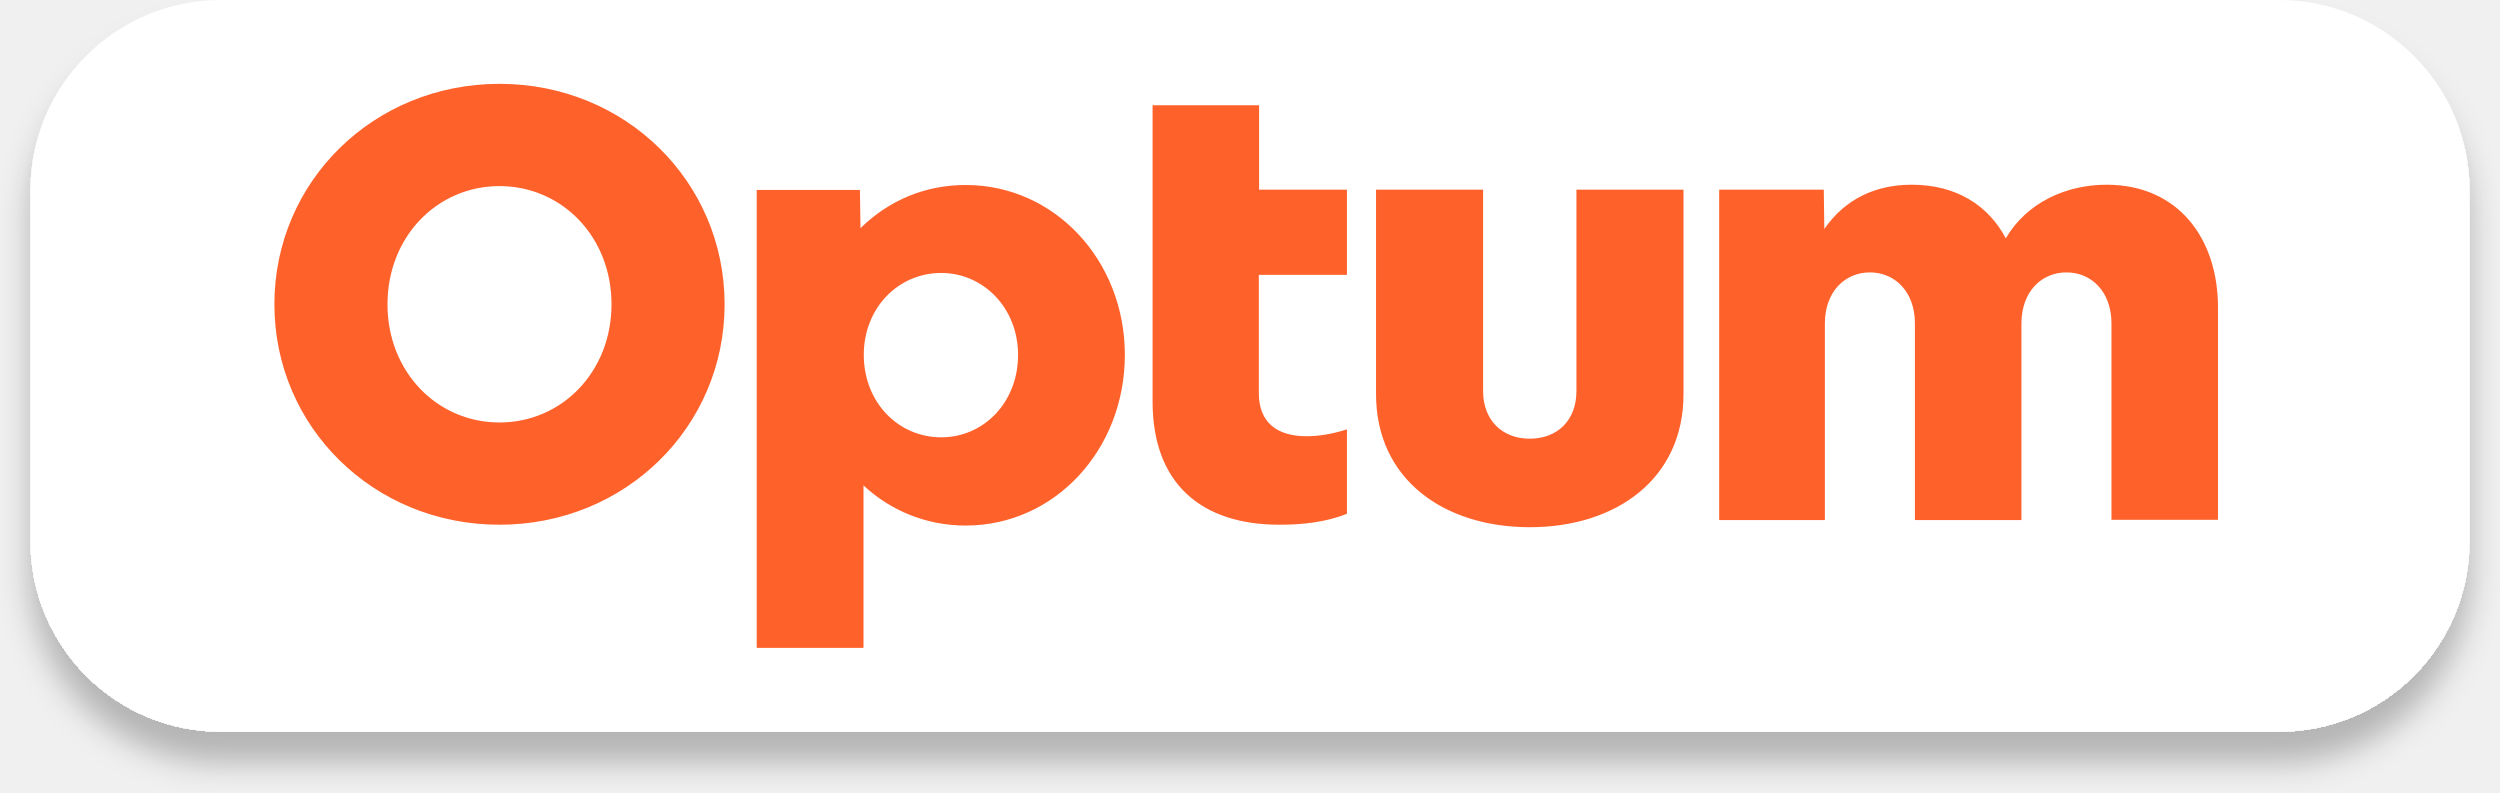
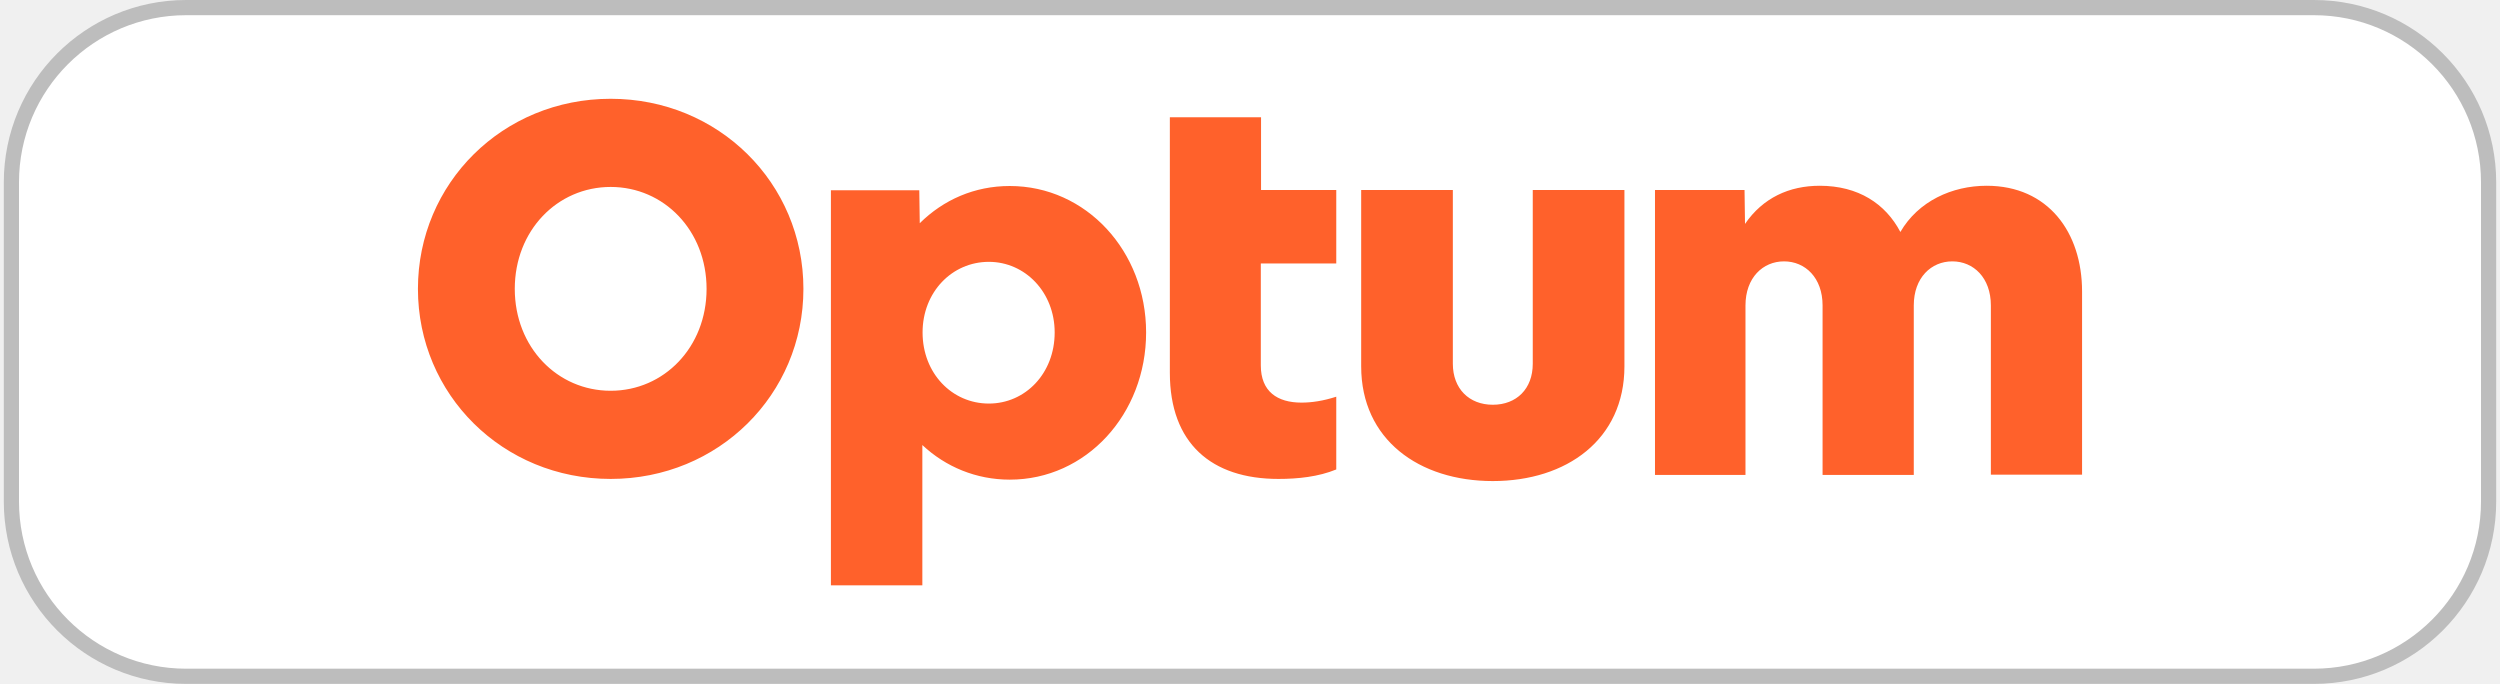
- <svg xmlns="http://www.w3.org/2000/svg" width="328" height="104" viewBox="0 0 328 104" fill="none">
-   <g filter="url(#filter0_d_7_259)">
-     <rect x="4" width="320" height="96" rx="25" fill="white" />
-   </g>
-   <g clip-path="url(#clip0_7_259)">
-     <path d="M225.557 68.195V24.884H239.28L239.352 30.041C242.089 26.074 246.123 24.235 250.805 24.235C256.712 24.235 260.89 26.976 263.159 31.267C265.896 26.579 271.083 24.235 276.377 24.235C285.814 24.235 291 31.339 291 40.319V68.195H277.025V42.446C277.025 38.227 274.36 35.739 271.119 35.739C267.877 35.739 265.212 38.227 265.212 42.446V68.231H251.237V42.446C251.237 38.227 248.572 35.739 245.331 35.739C242.089 35.739 239.424 38.227 239.424 42.446V68.231H225.557V68.195ZM220.875 51.714C220.875 62.858 212.015 69.169 200.706 69.169C189.396 69.169 180.536 62.858 180.536 51.714V24.884H194.583V51.318C194.583 55.104 197.068 57.556 200.706 57.556C204.343 57.556 206.828 55.14 206.828 51.318V24.884H220.875V51.714ZM176.718 36.063V24.884H165.193V13.813H151.218V52.688C151.218 63.435 157.593 68.844 167.858 68.844C170.847 68.844 173.981 68.519 176.718 67.402V56.33C174.701 56.98 172.936 57.232 171.388 57.232C167.678 57.232 165.157 55.537 165.157 51.57V36.063H176.718ZM133.57 46.557C133.57 52.796 129.068 57.376 123.485 57.376C117.831 57.376 113.328 52.76 113.328 46.557C113.328 40.427 117.831 35.811 123.485 35.811C129.032 35.811 133.57 40.427 133.57 46.557ZM113.292 85V63.687C116.858 67.005 121.54 68.952 126.691 68.952C138.396 68.952 147.581 58.999 147.581 46.557C147.581 34.188 138.396 24.271 126.691 24.271C121.288 24.271 116.534 26.363 112.896 29.933L112.824 24.92H99.282V85.036H113.292V85ZM80.229 39.922C80.229 48.793 73.71 55.429 65.534 55.429C57.358 55.429 50.839 48.793 50.839 39.922C50.839 31.051 57.358 24.415 65.534 24.415C73.71 24.415 80.229 31.051 80.229 39.922ZM65.534 11C49.002 11 36 23.838 36 39.922C36 56.006 49.002 68.844 65.534 68.844C82.066 68.844 95.068 56.006 95.068 39.922C95.068 23.838 82.066 11 65.534 11Z" fill="#FF612B" />
+ <svg xmlns="http://www.w3.org/2000/svg" width="329" height="90" viewBox="0 0 329 90" fill="none">
+   <rect x="1.5" y="1" width="326" height="88" rx="23" fill="white" />
+   <rect x="1.5" y="1" width="326" height="88" rx="23" stroke="#BDBDBD" stroke-width="2" />
+   <g clip-path="url(#clip0_71_1061)">
+     <path d="M217.796 62.466V25.008H229.581L229.643 29.468C231.994 26.037 235.458 24.446 239.48 24.446C244.553 24.446 248.141 26.817 250.089 30.528C252.44 26.474 256.895 24.446 261.442 24.446C269.546 24.446 274 30.591 274 38.357V62.466H261.998V40.197C261.998 36.548 259.709 34.396 256.925 34.396C254.142 34.396 251.853 36.548 251.853 40.197V62.497H239.851V40.197C239.851 36.548 237.562 34.396 234.778 34.396C231.994 34.396 229.705 36.548 229.705 40.197V62.497H217.796V62.466ZM213.775 48.212C213.775 57.85 206.166 63.308 196.453 63.308C186.74 63.308 179.131 57.85 179.131 48.212V25.008H191.194V47.869C191.194 51.144 193.329 53.265 196.453 53.265C199.577 53.265 201.711 51.175 201.711 47.869V25.008H213.775V48.212ZM175.852 34.676V25.008H165.954V15.433H153.952V49.055C153.952 58.349 159.427 63.027 168.243 63.027C170.81 63.027 173.501 62.747 175.852 61.78V52.205C174.12 52.766 172.604 52.984 171.274 52.984C168.088 52.984 165.923 51.519 165.923 48.088V34.676H175.852ZM138.795 43.752C138.795 49.148 134.929 53.109 130.134 53.109C125.278 53.109 121.411 49.117 121.411 43.752C121.411 38.45 125.278 34.458 130.134 34.458C134.898 34.458 138.795 38.45 138.795 43.752ZM121.381 77V58.567C124.443 61.437 128.464 63.121 132.887 63.121C142.94 63.121 150.828 54.513 150.828 43.752C150.828 33.055 142.94 24.478 132.887 24.478C128.247 24.478 124.164 26.287 121.04 29.374L120.978 25.039H109.348V77.031H121.381V77ZM92.985 38.014C92.985 45.686 87.386 51.425 80.364 51.425C73.343 51.425 67.744 45.686 67.744 38.014C67.744 30.341 73.343 24.602 80.364 24.602C87.386 24.602 92.985 30.341 92.985 38.014ZM80.364 13C66.166 13 55 24.103 55 38.014C55 51.924 66.166 63.027 80.364 63.027C94.562 63.027 105.729 51.924 105.729 38.014C105.729 24.103 94.562 13 80.364 13Z" fill="#FF612B" />
  </g>
  <defs>
-     <filter id="filter0_d_7_259" x="0" y="0" width="328" height="104" filterUnits="userSpaceOnUse" color-interpolation-filters="sRGB">
-       <feFlood flood-opacity="0" result="BackgroundImageFix" />
-       <feColorMatrix in="SourceAlpha" type="matrix" values="0 0 0 0 0 0 0 0 0 0 0 0 0 0 0 0 0 0 127 0" result="hardAlpha" />
-       <feOffset dy="4" />
-       <feGaussianBlur stdDeviation="2" />
-       <feComposite in2="hardAlpha" operator="out" />
-       <feColorMatrix type="matrix" values="0 0 0 0 0 0 0 0 0 0 0 0 0 0 0 0 0 0 0.25 0" />
-       <feBlend mode="normal" in2="BackgroundImageFix" result="effect1_dropShadow_7_259" />
-       <feBlend mode="normal" in="SourceGraphic" in2="effect1_dropShadow_7_259" result="shape" />
-     </filter>
-     <clipPath id="clip0_7_259">
-       <rect width="255" height="74" fill="white" transform="translate(36 11)" />
+     <clipPath id="clip0_71_1061">
+       <rect width="219" height="64" fill="white" transform="translate(55 13)" />
    </clipPath>
  </defs>
</svg>
